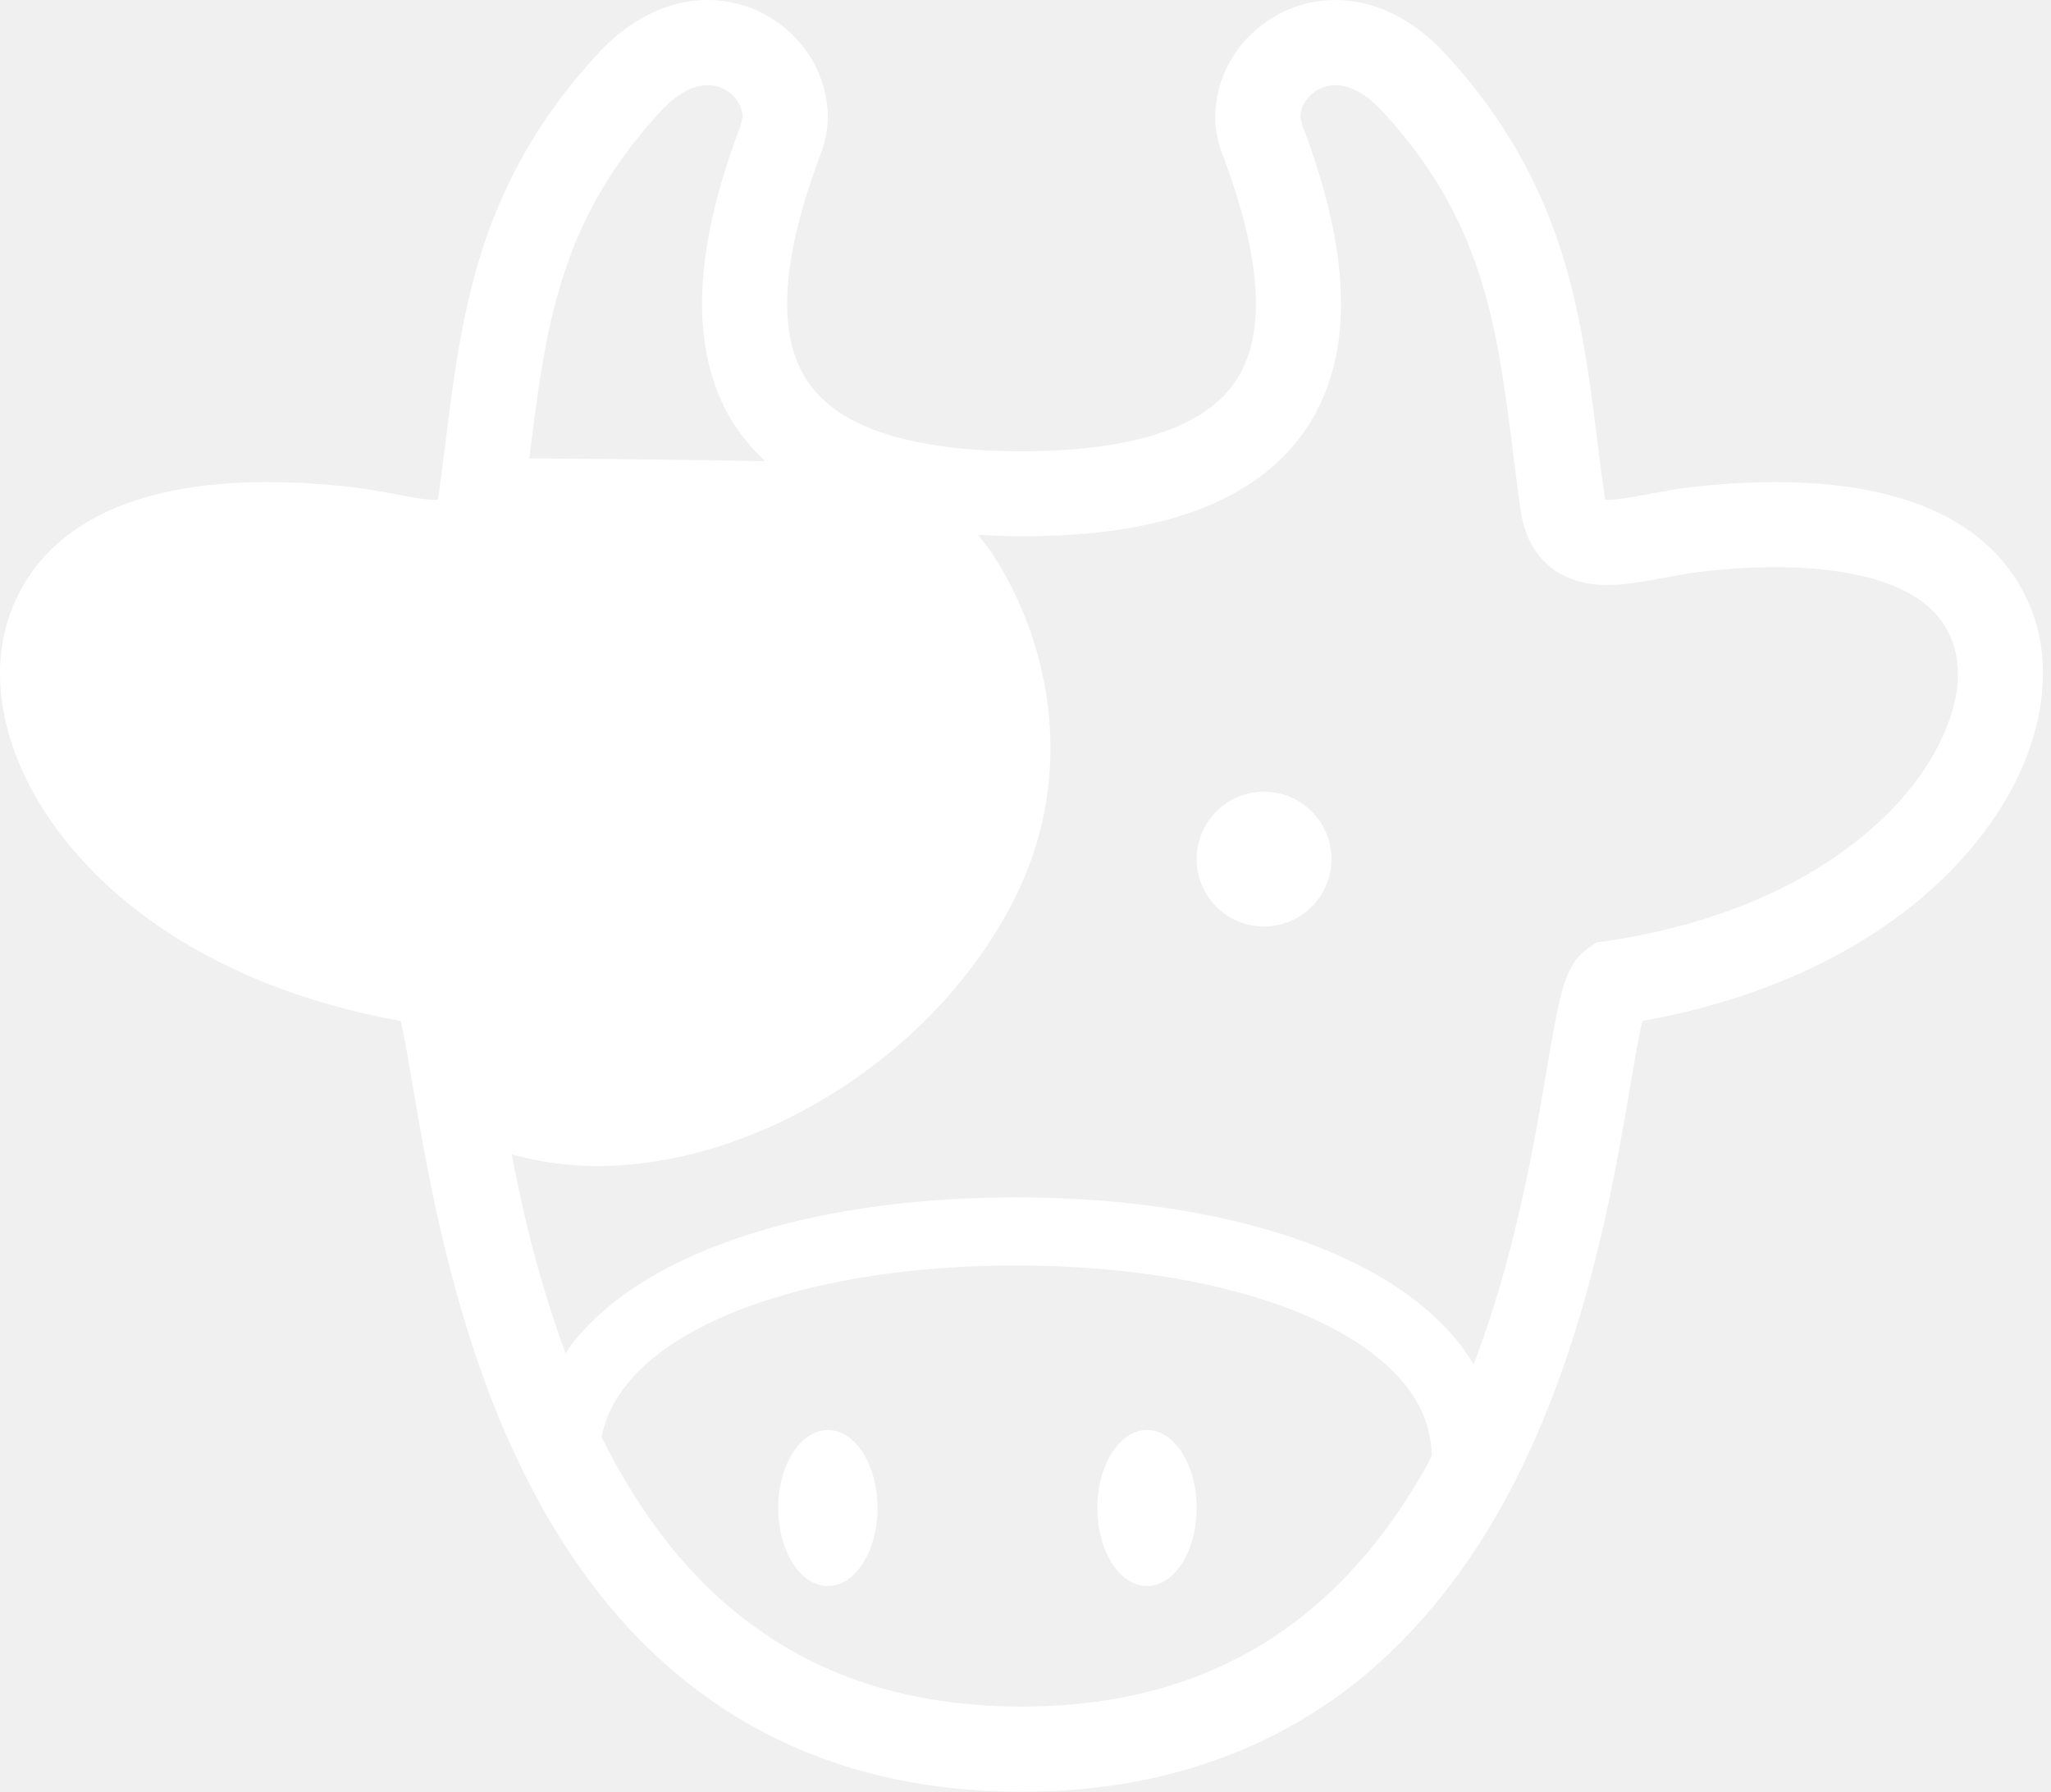
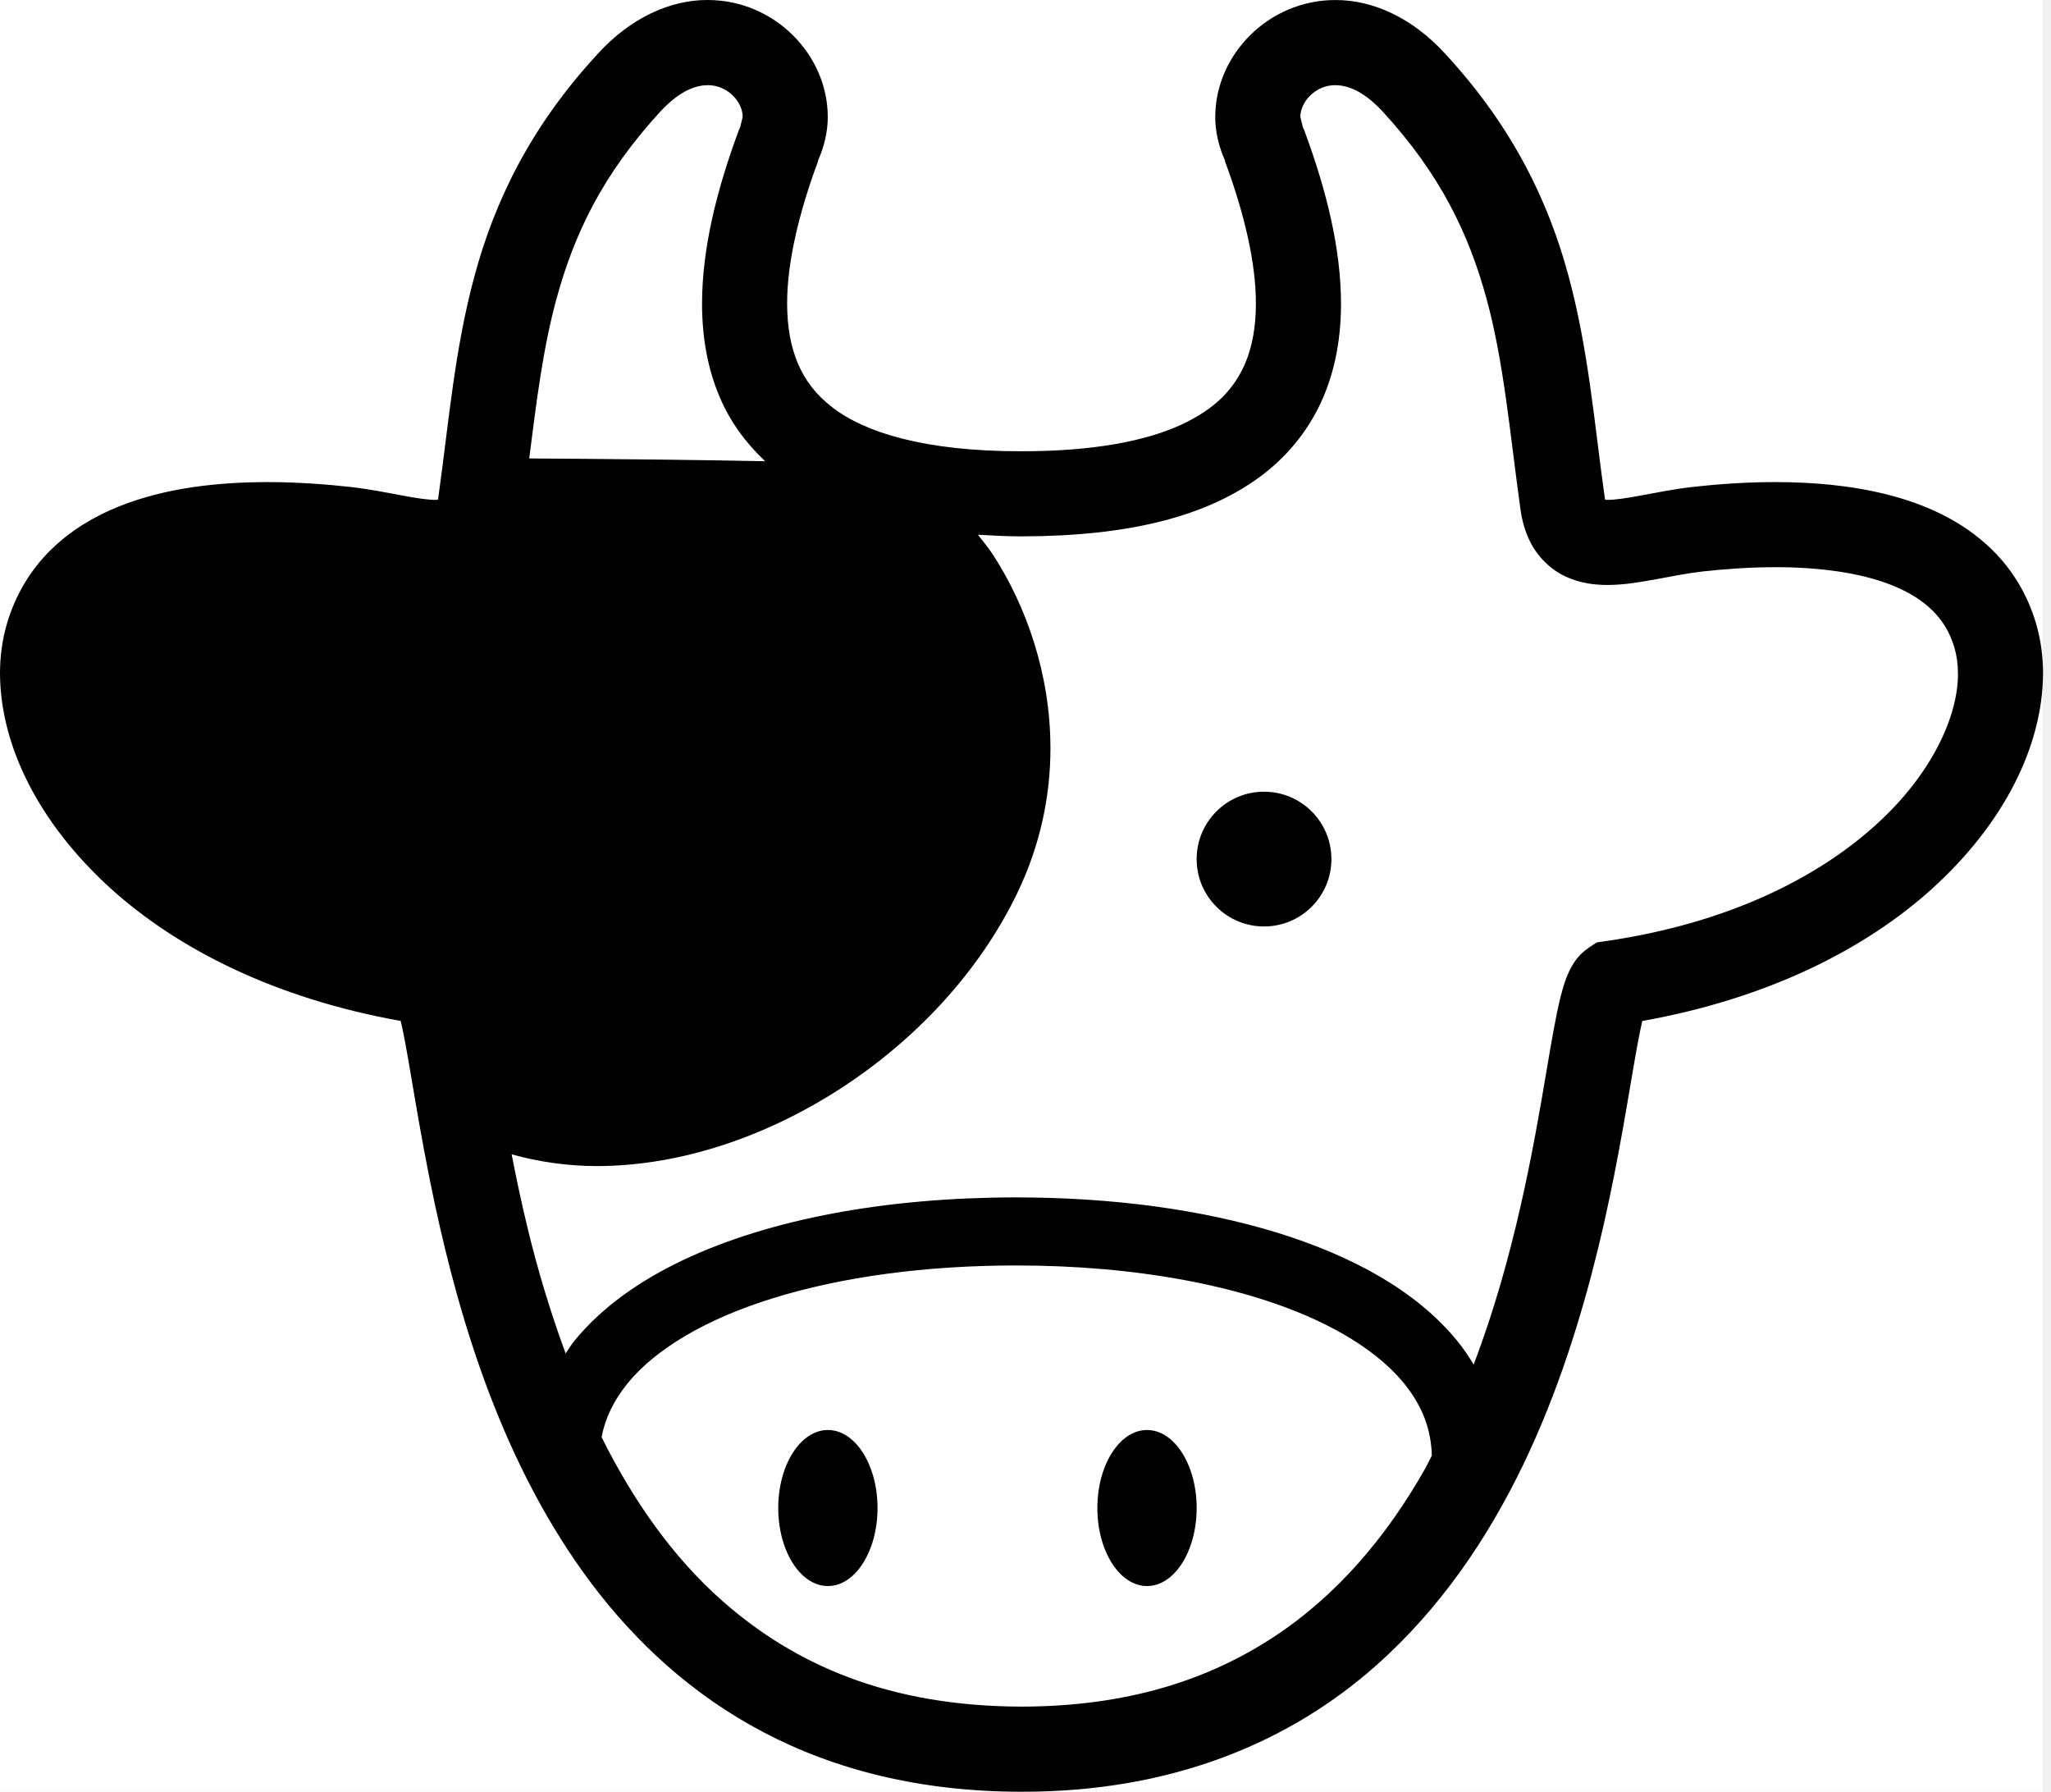
<svg xmlns="http://www.w3.org/2000/svg" width="245" height="214" viewBox="0 0 245 214" fill="none">
-   <path d="M98.894 170.795C95.618 170.795 92.963 174.97 92.963 180.112C92.963 185.259 95.619 189.434 98.894 189.434C102.168 189.434 104.824 185.259 104.824 180.112C104.823 174.97 102.168 170.795 98.894 170.795Z" fill="white" />
-   <path d="M137.016 170.795C133.739 170.795 131.084 174.97 131.084 180.112C131.084 185.259 133.74 189.434 137.016 189.434C140.289 189.434 142.945 185.259 142.945 180.112C142.945 174.97 140.289 170.795 137.016 170.795Z" fill="white" />
-   <path d="M150.994 94.558C146.549 94.558 142.945 98.162 142.945 102.609C142.945 107.052 146.549 110.655 150.994 110.655C155.439 110.655 159.043 107.052 159.043 102.609C159.043 98.162 155.439 94.558 150.994 94.558Z" fill="white" />
-   <path d="M243.218 74.485C242.189 70.951 240.302 67.943 237.938 65.635C234.374 62.156 229.921 60.205 225.444 59.068C220.949 57.931 216.335 57.584 212.081 57.579C208.396 57.579 204.984 57.847 202.193 58.16H202.201C199.945 58.413 197.878 58.84 196.105 59.163C194.343 59.5 192.854 59.714 192.008 59.704L191.742 59.684C191.727 59.605 191.712 59.56 191.697 59.455C190.444 50.59 189.776 41.884 187.379 33.004C184.994 24.129 180.717 15.149 172.609 6.394C168.762 2.185 164.042 -0.019 159.512 0.005C155.494 0 151.895 1.668 149.354 4.189C146.81 6.706 145.177 10.156 145.167 13.963C145.164 15.72 145.586 17.522 146.351 19.22L146.319 19.234C148.698 25.638 150.034 31.524 150.021 36.26C150.021 39.089 149.57 41.482 148.709 43.477C147.388 46.445 145.279 48.773 141.119 50.719C136.974 52.635 130.72 53.906 122.024 53.896C110.399 53.916 103.244 51.627 99.404 48.634C97.459 47.13 96.212 45.477 95.339 43.477C94.478 41.481 94.026 39.089 94.026 36.26C94.014 31.524 95.347 25.637 97.729 19.234L97.697 19.224C98.461 17.517 98.883 15.72 98.881 13.968C98.871 10.156 97.238 6.706 94.694 4.189C92.153 1.668 88.554 0 84.536 0C80.007 -0.02 75.286 2.179 71.439 6.393C63.331 15.144 59.055 24.128 56.67 33.003C54.27 41.883 53.605 50.59 52.352 59.455C52.336 59.564 52.322 59.604 52.304 59.684L52.041 59.704C51.197 59.713 49.708 59.5 47.944 59.162C46.172 58.835 44.104 58.413 41.846 58.16H41.851C39.069 57.852 35.654 57.584 31.968 57.579C26.3 57.593 19.983 58.175 14.171 60.502C11.269 61.674 8.48 63.317 6.112 65.635C3.747 67.943 1.861 70.951 0.831 74.485C0.268 76.401 0 78.407 0 80.441C0.047 89.153 4.688 98.356 13.196 106.094C21.225 113.36 32.855 119.258 47.862 121.938C47.917 122.171 47.969 122.365 48.026 122.633C48.92 126.763 49.982 134.665 51.957 143.887C54.953 157.765 60.011 174.95 70.623 189.091C75.934 196.145 82.688 202.429 91.216 206.901C99.738 211.384 109.985 214.005 122.025 214C140.127 214.039 154.162 208.003 164.402 198.905C179.789 185.24 186.888 165.474 190.911 149.065C192.906 140.85 194.107 133.405 195.036 127.985C195.47 125.433 195.85 123.338 196.18 121.943C211.193 119.263 222.825 113.366 230.854 106.095C239.361 98.356 244 89.154 244.05 80.442C244.05 78.407 243.782 76.401 243.218 74.485ZM78.91 13.293C81.35 10.692 83.211 10.191 84.537 10.171C85.728 10.171 86.761 10.647 87.548 11.417C88.335 12.191 88.726 13.179 88.717 13.968L88.419 15.194L88.294 15.443L88.2 15.701C85.575 22.814 83.874 29.703 83.862 36.261C83.862 40.167 84.487 43.979 86.006 47.503C87.21 50.337 89.059 52.884 91.402 55.088C87.604 55.008 83.487 54.949 79.489 54.899C72.937 54.819 66.811 54.78 63.218 54.755C64.084 47.914 64.863 41.596 66.481 35.664C68.584 27.995 71.932 20.877 78.91 13.293ZM152.045 195.584C144.307 200.632 134.675 203.819 122.025 203.834C106.114 203.794 94.954 198.815 86.379 191.29C80.261 185.92 75.553 179.045 71.862 171.654C72.292 169.376 73.299 167.301 74.93 165.271C78.236 161.166 84.358 157.498 92.467 155.016C100.558 152.51 110.542 151.145 121.341 151.145C135.738 151.13 148.698 153.597 157.633 157.866C162.105 159.989 165.538 162.541 167.754 165.271C169.891 167.931 170.951 170.671 171.04 173.848C170.742 174.399 170.492 174.975 170.181 175.516C165.643 183.493 159.771 190.531 152.045 195.584ZM224.031 98.559C217.159 104.783 206.534 110.249 191.859 112.398L190.727 112.562L189.777 113.197C188.548 114.05 188.069 114.88 187.684 115.535C187.002 116.826 186.724 117.883 186.396 119.144C185.823 121.462 185.341 124.365 184.741 127.879C183.202 137.028 180.902 150.231 176.032 162.978C175.442 161.99 174.796 161.032 174.062 160.138C169.199 154.207 161.68 150.062 152.616 147.243C143.537 144.443 132.823 143.014 121.34 143.014C106.03 143.023 92.091 145.53 81.556 150.519C76.294 153.031 71.849 156.182 68.62 160.138C68.229 160.615 67.921 161.151 67.568 161.653C65.709 156.614 64.193 151.532 63.019 146.663C62.275 143.6 61.667 140.681 61.118 137.872C64.424 138.785 67.839 139.272 71.301 139.272C81.253 139.267 91.498 135.778 100.42 130.004C109.338 124.221 116.957 116.121 121.516 106.67C124.318 100.853 125.482 94.946 125.48 89.361C125.475 80.452 122.561 72.376 118.677 66.35C118.091 65.442 117.446 64.678 116.818 63.868C118.505 63.963 120.195 64.062 122.025 64.062C134.854 64.042 144.24 61.704 150.827 56.706C154.095 54.214 156.532 51.027 158.044 47.503C159.562 43.979 160.188 40.166 160.188 36.261C160.176 29.703 158.476 22.814 155.85 15.701L155.753 15.443L155.631 15.199L155.333 13.963C155.323 13.179 155.716 12.186 156.5 11.418C157.289 10.648 158.322 10.171 159.513 10.171C160.835 10.191 162.699 10.693 165.139 13.293C172.118 20.878 175.466 27.996 177.568 35.665C179.658 43.324 180.343 51.608 181.631 60.865C181.817 62.19 182.167 63.476 182.78 64.697C183.671 66.528 185.316 68.102 187.066 68.881C188.818 69.685 190.5 69.859 192.007 69.869C194.134 69.859 196.065 69.502 197.956 69.159C199.84 68.807 201.664 68.45 203.322 68.266L203.33 68.261C205.833 67.983 208.888 67.744 212.08 67.744C216.985 67.734 222.199 68.345 226.073 69.928C228.019 70.713 229.61 71.706 230.816 72.892C232.022 74.088 232.895 75.453 233.464 77.354C233.732 78.263 233.884 79.295 233.884 80.442C233.931 85.331 230.933 92.344 224.031 98.559Z" fill="white" />
+   <rect width="244" height="214" fill="white" />
+   <path d="M98.895 170.795C95.619 170.795 92.964 174.97 92.964 180.112C92.964 185.259 95.62 189.434 98.895 189.434C102.169 189.434 104.825 185.259 104.825 180.112C104.824 174.97 102.169 170.795 98.895 170.795Z" fill="black" />
+   <path d="M137.017 170.795C133.74 170.795 131.085 174.97 131.085 180.112C131.085 185.259 133.741 189.434 137.017 189.434C140.29 189.434 142.946 185.259 142.946 180.112C142.946 174.97 140.29 170.795 137.017 170.795Z" fill="black" />
+   <path d="M150.994 94.558C146.549 94.558 142.945 98.162 142.945 102.609C142.945 107.052 146.549 110.655 150.994 110.655C155.439 110.655 159.043 107.052 159.043 102.609C159.043 98.162 155.439 94.558 150.994 94.558Z" fill="black" />
+   <path d="M243.218 74.485C242.189 70.951 240.302 67.943 237.938 65.635C234.374 62.156 229.921 60.205 225.444 59.068C220.949 57.931 216.335 57.584 212.081 57.579C208.396 57.579 204.984 57.847 202.193 58.16H202.201C199.945 58.413 197.878 58.84 196.105 59.163C194.343 59.5 192.854 59.714 192.008 59.704L191.742 59.684C191.727 59.605 191.712 59.56 191.697 59.455C190.444 50.59 189.776 41.884 187.379 33.004C184.994 24.129 180.717 15.149 172.609 6.394C168.762 2.185 164.042 -0.019 159.512 0.005C155.494 0 151.895 1.668 149.354 4.189C146.81 6.706 145.177 10.156 145.167 13.963C145.164 15.72 145.586 17.522 146.351 19.22L146.319 19.234C148.698 25.638 150.034 31.524 150.021 36.26C150.021 39.089 149.57 41.482 148.709 43.477C147.388 46.445 145.279 48.773 141.119 50.719C136.974 52.635 130.72 53.906 122.024 53.896C110.399 53.916 103.244 51.627 99.404 48.634C97.459 47.13 96.212 45.477 95.339 43.477C94.478 41.481 94.026 39.089 94.026 36.26C94.014 31.524 95.347 25.637 97.729 19.234L97.697 19.224C98.461 17.517 98.883 15.72 98.881 13.968C98.871 10.156 97.238 6.706 94.694 4.189C92.153 1.668 88.554 0 84.536 0C80.007 -0.02 75.286 2.179 71.439 6.393C63.331 15.144 59.055 24.128 56.67 33.003C54.27 41.883 53.605 50.59 52.352 59.455C52.336 59.564 52.322 59.604 52.304 59.684L52.041 59.704C51.197 59.713 49.709 59.5 47.944 59.162C46.172 58.835 44.104 58.413 41.846 58.16H41.851C39.069 57.852 35.654 57.584 31.968 57.579C26.3 57.593 19.983 58.175 14.171 60.502C11.269 61.674 8.48 63.317 6.112 65.635C3.747 67.943 1.861 70.951 0.831 74.485C0.268 76.401 0 78.407 0 80.441C0.047 89.153 4.688 98.356 13.196 106.094C21.225 113.36 32.855 119.257 47.862 121.938C47.917 122.171 47.969 122.365 48.026 122.633C48.92 126.763 49.982 134.665 51.957 143.887C54.953 157.765 60.011 174.95 70.623 189.091C75.934 196.145 82.688 202.429 91.216 206.901C99.738 211.384 109.985 214.005 122.025 214C140.127 214.039 154.162 208.003 164.402 198.905C179.789 185.24 186.888 165.474 190.911 149.065C192.906 140.85 194.107 133.405 195.036 127.985C195.47 125.433 195.85 123.338 196.18 121.943C211.193 119.263 222.825 113.366 230.854 106.095C239.361 98.356 244 89.154 244.05 80.442C244.05 78.407 243.782 76.401 243.218 74.485ZM78.91 13.293C81.35 10.692 83.211 10.191 84.537 10.171C85.728 10.171 86.761 10.647 87.548 11.417C88.335 12.191 88.726 13.179 88.717 13.968L88.419 15.194L88.294 15.443L88.2 15.701C85.575 22.814 83.874 29.703 83.862 36.261C83.862 40.167 84.487 43.979 86.006 47.503C87.21 50.337 89.059 52.884 91.402 55.088C87.604 55.008 83.487 54.949 79.489 54.899C72.937 54.819 66.811 54.78 63.218 54.755C64.084 47.914 64.863 41.596 66.481 35.664C68.584 27.995 71.932 20.877 78.91 13.293ZM152.045 195.584C144.307 200.632 134.675 203.819 122.025 203.834C106.114 203.794 94.954 198.815 86.379 191.29C80.261 185.92 75.553 179.045 71.862 171.654C72.292 169.376 73.299 167.301 74.93 165.271C78.236 161.166 84.358 157.498 92.467 155.016C100.558 152.51 110.542 151.145 121.341 151.145C135.738 151.13 148.698 153.597 157.633 157.866C162.105 159.99 165.538 162.541 167.754 165.271C169.891 167.931 170.951 170.671 171.04 173.848C170.742 174.399 170.492 174.975 170.181 175.516C165.643 183.493 159.771 190.531 152.045 195.584ZM224.031 98.559C217.159 104.783 206.534 110.249 191.859 112.398L190.727 112.562L189.777 113.197C188.548 114.05 188.069 114.88 187.684 115.535C187.002 116.826 186.724 117.883 186.396 119.144C185.823 121.462 185.341 124.365 184.741 127.879C183.202 137.028 180.902 150.231 176.032 162.978C175.442 161.99 174.796 161.032 174.062 160.138C169.199 154.207 161.68 150.062 152.616 147.243C143.537 144.443 132.823 143.014 121.34 143.014C106.03 143.023 92.091 145.531 81.556 150.519C76.294 153.031 71.849 156.182 68.62 160.138C68.229 160.615 67.921 161.151 67.568 161.653C65.709 156.614 64.193 151.532 63.019 146.663C62.275 143.6 61.667 140.681 61.118 137.872C64.424 138.785 67.839 139.272 71.301 139.272C81.253 139.267 91.498 135.778 100.42 130.004C109.338 124.221 116.957 116.121 121.516 106.67C124.318 100.853 125.482 94.946 125.48 89.361C125.475 80.452 122.561 72.376 118.677 66.35C118.091 65.442 117.446 64.678 116.818 63.868C118.505 63.963 120.195 64.062 122.025 64.062C134.854 64.042 144.24 61.704 150.827 56.706C154.095 54.214 156.532 51.027 158.044 47.503C159.562 43.979 160.188 40.166 160.188 36.261C160.176 29.703 158.476 22.814 155.85 15.701L155.753 15.443L155.631 15.199L155.333 13.963C155.323 13.179 155.716 12.186 156.5 11.418C157.289 10.648 158.322 10.171 159.513 10.171C160.835 10.191 162.699 10.693 165.139 13.293C172.118 20.878 175.466 27.996 177.568 35.665C179.658 43.324 180.343 51.608 181.631 60.865C181.817 62.19 182.167 63.476 182.78 64.697C183.671 66.528 185.316 68.102 187.066 68.881C188.818 69.685 190.5 69.859 192.007 69.869C194.134 69.859 196.065 69.502 197.956 69.159C199.84 68.807 201.664 68.45 203.322 68.266L203.33 68.261C205.833 67.983 208.888 67.744 212.08 67.744C216.985 67.734 222.199 68.345 226.073 69.928C228.019 70.713 229.61 71.706 230.816 72.892C232.022 74.088 232.895 75.453 233.464 77.354C233.732 78.263 233.884 79.295 233.884 80.442C233.931 85.331 230.933 92.344 224.031 98.559Z" fill="black" />
</svg>
